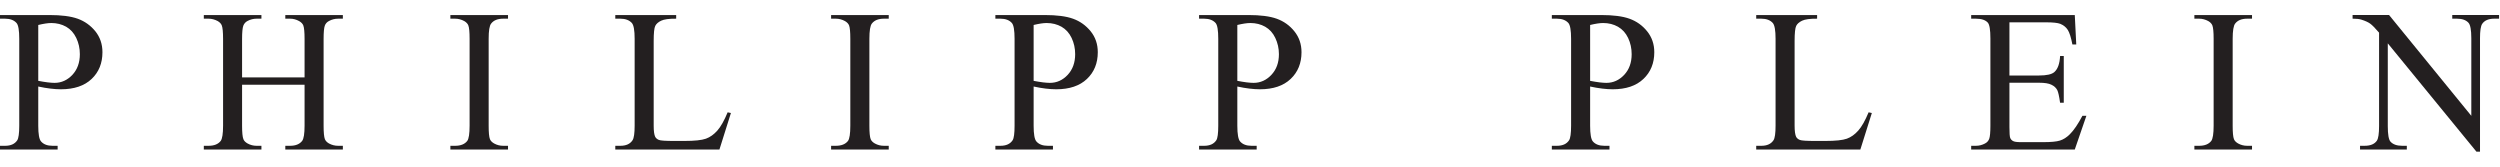
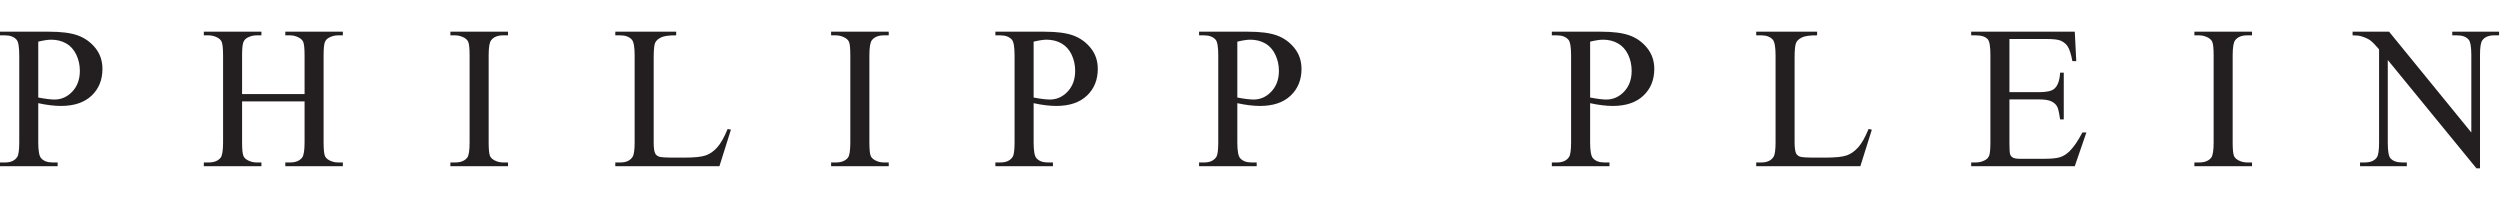
- <svg xmlns="http://www.w3.org/2000/svg" width="300" height="20" viewBox="0 0 366 20" fill="none">
+ <svg xmlns="http://www.w3.org/2000/svg" width="250" height="20" viewBox="0 0 366 20" fill="none">
  <path d="M5.601 9.637C6.117 9.729 6.573 9.812 6.974 9.858C7.37 9.904 7.702 9.932 7.987 9.932C8.991 9.932 9.862 9.536 10.594 8.762C11.322 7.979 11.691 6.974 11.691 5.731C11.691 4.883 11.516 4.091 11.165 3.354C10.815 2.626 10.327 2.082 9.687 1.714C9.046 1.355 8.318 1.17 7.508 1.17C7.015 1.17 6.379 1.272 5.601 1.456V9.637ZM5.601 10.466V16.205C5.601 17.44 5.739 18.204 6.011 18.508C6.379 18.932 6.937 19.144 7.683 19.144H8.438V19.688H0V19.144H0.746C1.575 19.144 2.169 18.877 2.529 18.333C2.717 18.038 2.819 17.32 2.819 16.205V3.483C2.819 2.248 2.69 1.475 2.423 1.17C2.049 0.747 1.483 0.535 0.746 0.535H0V0.001H7.218C8.977 0.001 10.364 0.176 11.386 0.544C12.4 0.912 13.257 1.521 13.957 2.377C14.652 3.243 14.998 4.266 14.998 5.445C14.998 7.048 14.473 8.356 13.413 9.36C12.354 10.365 10.852 10.871 8.918 10.871C8.438 10.871 7.927 10.835 7.379 10.77C6.826 10.705 6.232 10.604 5.601 10.466Z" fill="#231F20" />
  <path d="M35.44 9.13H44.589V3.501C44.589 2.488 44.524 1.825 44.399 1.511C44.302 1.272 44.1 1.06 43.791 0.885C43.372 0.655 42.935 0.535 42.47 0.535H41.769V0.001H50.194V0.535H49.498C49.033 0.535 48.591 0.645 48.176 0.867C47.868 1.023 47.651 1.263 47.545 1.576C47.435 1.889 47.375 2.534 47.375 3.501V16.205C47.375 17.2 47.44 17.854 47.564 18.177C47.661 18.416 47.858 18.628 48.163 18.803C48.586 19.033 49.033 19.144 49.498 19.144H50.194V19.688H41.769V19.144H42.47C43.271 19.144 43.861 18.905 44.229 18.435C44.469 18.131 44.589 17.384 44.589 16.205V10.208H35.44V16.205C35.44 17.2 35.505 17.854 35.634 18.177C35.726 18.416 35.928 18.628 36.242 18.803C36.656 19.033 37.099 19.144 37.564 19.144H38.273V19.688H29.839V19.144H30.535C31.35 19.144 31.939 18.905 32.308 18.435C32.538 18.131 32.658 17.384 32.658 16.205V3.501C32.658 2.488 32.593 1.825 32.465 1.511C32.372 1.272 32.17 1.06 31.875 0.885C31.442 0.655 31 0.535 30.535 0.535H29.839V0.001H38.273V0.535H37.564C37.099 0.535 36.656 0.645 36.242 0.867C35.938 1.023 35.735 1.263 35.615 1.576C35.505 1.889 35.44 2.534 35.44 3.501V9.13Z" fill="#231F20" />
  <path d="M74.373 19.144V19.688H65.935V19.144H66.634C67.446 19.144 68.035 18.905 68.403 18.435C68.634 18.131 68.749 17.384 68.749 16.205V3.483C68.749 2.488 68.689 1.825 68.56 1.511C68.468 1.272 68.265 1.06 67.97 0.885C67.542 0.655 67.095 0.535 66.634 0.535H65.935V0.001H74.373V0.535H73.659C72.853 0.535 72.267 0.774 71.904 1.253C71.656 1.558 71.54 2.304 71.54 3.483V16.205C71.54 17.2 71.6 17.854 71.729 18.177C71.826 18.416 72.029 18.628 72.337 18.803C72.752 19.033 73.194 19.144 73.659 19.144H74.373Z" fill="#231F20" />
  <path d="M106.528 14.243L107.007 14.344L105.325 19.688H90.079V19.144H90.816C91.654 19.144 92.249 18.877 92.603 18.333C92.811 18.02 92.912 17.311 92.912 16.187V3.483C92.912 2.258 92.779 1.484 92.507 1.17C92.124 0.747 91.562 0.535 90.816 0.535H90.079V0.001H98.992V0.535C97.946 0.525 97.214 0.627 96.795 0.83C96.371 1.032 96.085 1.281 95.929 1.594C95.772 1.908 95.699 2.644 95.699 3.814V16.187C95.699 16.988 95.772 17.541 95.929 17.845C96.049 18.048 96.224 18.195 96.468 18.287C96.712 18.388 97.467 18.435 98.73 18.435H100.171C101.678 18.435 102.737 18.324 103.349 18.103C103.962 17.882 104.515 17.486 105.022 16.914C105.52 16.353 106.026 15.459 106.528 14.243Z" fill="#231F20" />
  <path d="M130.111 19.144V19.688H121.673V19.144H122.368C123.179 19.144 123.778 18.905 124.142 18.435C124.372 18.131 124.487 17.384 124.487 16.205V3.483C124.487 2.488 124.427 1.825 124.303 1.511C124.201 1.272 124.008 1.06 123.704 0.885C123.28 0.655 122.838 0.535 122.368 0.535H121.673V0.001H130.111V0.535H129.398C128.591 0.535 128.006 0.774 127.638 1.253C127.398 1.558 127.278 2.304 127.278 3.483V16.205C127.278 17.2 127.343 17.854 127.467 18.177C127.564 18.416 127.767 18.628 128.075 18.803C128.494 19.033 128.927 19.144 129.398 19.144H130.111Z" fill="#231F20" />
  <path d="M151.324 9.637C151.835 9.729 152.291 9.812 152.687 9.858C153.083 9.904 153.424 9.932 153.7 9.932C154.714 9.932 155.58 9.536 156.308 8.762C157.035 7.979 157.404 6.974 157.404 5.731C157.404 4.883 157.234 4.091 156.884 3.354C156.538 2.626 156.04 2.082 155.405 1.714C154.765 1.355 154.037 1.17 153.221 1.17C152.733 1.17 152.098 1.272 151.324 1.456V9.637ZM151.324 10.466V16.205C151.324 17.44 151.457 18.204 151.729 18.508C152.098 18.932 152.65 19.144 153.396 19.144H154.152V19.688H145.723V19.144H146.459C147.293 19.144 147.888 18.877 148.247 18.333C148.44 18.038 148.533 17.32 148.533 16.205V3.483C148.533 2.248 148.404 1.475 148.141 1.17C147.768 0.747 147.206 0.535 146.459 0.535H145.723V0.001H152.936C154.695 0.001 156.087 0.176 157.1 0.544C158.118 0.912 158.97 1.521 159.67 2.377C160.371 3.243 160.716 4.266 160.716 5.445C160.716 7.048 160.186 8.356 159.127 9.36C158.068 10.365 156.566 10.871 154.635 10.871C154.157 10.871 153.646 10.835 153.093 10.77C152.54 10.705 151.95 10.604 151.324 10.466Z" fill="#231F20" />
  <path d="M181.145 9.637C181.66 9.729 182.112 9.812 182.508 9.858C182.909 9.904 183.245 9.932 183.526 9.932C184.535 9.932 185.401 9.536 186.129 8.762C186.866 7.979 187.234 6.974 187.234 5.731C187.234 4.883 187.055 4.091 186.704 3.354C186.359 2.626 185.866 2.082 185.226 1.714C184.59 1.355 183.862 1.17 183.052 1.17C182.554 1.17 181.918 1.272 181.145 1.456V9.637ZM181.145 10.466V16.205C181.145 17.44 181.283 18.204 181.55 18.508C181.918 18.932 182.476 19.144 183.218 19.144H183.978V19.688H175.544V19.144H176.281C177.114 19.144 177.708 18.877 178.067 18.333C178.261 18.038 178.353 17.32 178.353 16.205V3.483C178.353 2.248 178.229 1.475 177.966 1.17C177.589 0.747 177.027 0.535 176.281 0.535H175.544V0.001H182.757C184.517 0.001 185.907 0.176 186.921 0.544C187.939 0.912 188.801 1.521 189.491 2.377C190.191 3.243 190.541 4.266 190.541 5.445C190.541 7.048 190.011 8.356 188.948 9.36C187.888 10.365 186.392 10.871 184.457 10.871C183.982 10.871 183.466 10.835 182.914 10.77C182.365 10.705 181.771 10.604 181.145 10.466Z" fill="#231F20" />
  <path d="M232.795 9.637C233.307 9.729 233.762 9.812 234.159 9.858C234.555 9.904 234.896 9.932 235.176 9.932C236.181 9.932 237.047 9.536 237.78 8.762C238.512 7.979 238.875 6.974 238.875 5.731C238.875 4.883 238.705 4.091 238.355 3.354C238.005 2.626 237.512 2.082 236.872 1.714C236.236 1.355 235.508 1.17 234.698 1.17C234.2 1.17 233.564 1.272 232.795 1.456V9.637ZM232.795 10.466V16.205C232.795 17.44 232.929 18.204 233.2 18.508C233.565 18.932 234.127 19.144 234.873 19.144H235.628V19.688H227.189V19.144H227.931C228.765 19.144 229.359 18.877 229.714 18.333C229.907 18.038 230.008 17.32 230.008 16.205V3.483C230.008 2.248 229.875 1.475 229.612 1.17C229.235 0.747 228.673 0.535 227.931 0.535H227.189V0.001H234.403C236.167 0.001 237.553 0.176 238.567 0.544C239.59 0.912 240.446 1.521 241.137 2.377C241.837 3.243 242.188 4.266 242.188 5.445C242.188 7.048 241.658 8.356 240.594 9.36C239.534 10.365 238.042 10.871 236.102 10.871C235.628 10.871 235.112 10.835 234.568 10.77C234.012 10.705 233.426 10.604 232.795 10.466Z" fill="#231F20" />
  <path d="M273.564 14.243L274.038 14.344L272.357 19.688H257.11V19.144H257.857C258.686 19.144 259.28 18.877 259.639 18.333C259.846 18.02 259.943 17.311 259.943 16.187V3.483C259.943 2.258 259.81 1.484 259.538 1.17C259.165 0.747 258.599 0.535 257.857 0.535H257.11V0.001H266.024V0.535C264.983 0.525 264.25 0.627 263.827 0.83C263.407 1.032 263.117 1.281 262.961 1.594C262.808 1.908 262.73 2.644 262.73 3.814V16.187C262.73 16.988 262.808 17.541 262.961 17.845C263.08 18.048 263.255 18.195 263.504 18.287C263.743 18.388 264.499 18.435 265.766 18.435H267.208C268.713 18.435 269.773 18.324 270.381 18.103C270.994 17.882 271.546 17.486 272.053 16.914C272.555 16.353 273.057 15.459 273.564 14.243Z" fill="#231F20" />
  <path d="M294.181 1.069V8.853H298.506C299.625 8.853 300.381 8.688 300.759 8.347C301.261 7.905 301.542 7.112 301.597 5.998H302.136V12.842H301.597C301.463 11.884 301.325 11.277 301.192 11.01C301.017 10.66 300.731 10.402 300.335 10.208C299.939 10.005 299.331 9.913 298.506 9.913H294.181V16.398C294.181 17.274 294.218 17.808 294.296 17.992C294.375 18.186 294.508 18.333 294.702 18.444C294.899 18.555 295.268 18.61 295.807 18.61H299.146C300.261 18.61 301.068 18.536 301.569 18.38C302.076 18.223 302.56 17.919 303.021 17.458C303.624 16.859 304.232 15.956 304.867 14.749H305.448L303.748 19.688H288.58V19.144H289.271C289.741 19.144 290.178 19.033 290.597 18.812C290.901 18.656 291.113 18.425 291.224 18.112C291.334 17.808 291.395 17.172 291.395 16.215V3.427C291.395 2.175 291.27 1.41 291.016 1.115C290.667 0.728 290.091 0.535 289.271 0.535H288.58V0.001H303.748L303.965 4.312H303.398C303.2 3.271 302.97 2.562 302.721 2.175C302.477 1.788 302.113 1.493 301.629 1.29C301.238 1.143 300.556 1.069 299.579 1.069H294.181Z" fill="#231F20" />
  <path d="M329.696 19.144V19.688H321.257V19.144H321.958C322.768 19.144 323.357 18.905 323.726 18.435C323.956 18.131 324.076 17.384 324.076 16.205V3.483C324.076 2.488 324.012 1.825 323.887 1.511C323.791 1.272 323.593 1.06 323.293 0.885C322.865 0.655 322.417 0.535 321.958 0.535H321.257V0.001H329.696V0.535H328.986C328.175 0.535 327.595 0.774 327.227 1.253C326.987 1.558 326.863 2.304 326.863 3.483V16.205C326.863 17.2 326.923 17.854 327.052 18.177C327.144 18.416 327.351 18.628 327.66 18.803C328.074 19.033 328.517 19.144 328.986 19.144H329.696Z" fill="#231F20" />
  <path d="M344.418 0H349.761L361.801 14.758V3.408C361.801 2.202 361.663 1.446 361.392 1.142C361.033 0.737 360.466 0.534 359.692 0.534H359.01V0H365.864V0.534H365.164C364.335 0.534 363.745 0.783 363.396 1.289C363.179 1.603 363.073 2.303 363.073 3.408V20H362.548L349.572 4.145V16.269C349.572 17.485 349.706 18.241 349.964 18.535C350.332 18.941 350.898 19.143 351.668 19.143H352.359V19.687H345.509V19.143H346.187C347.034 19.143 347.629 18.894 347.974 18.397C348.185 18.084 348.296 17.375 348.296 16.269V2.58C347.725 1.916 347.292 1.474 346.997 1.262C346.703 1.05 346.27 0.848 345.698 0.673C345.417 0.58 344.989 0.534 344.418 0.534V0Z" fill="#231F20" />
</svg>
